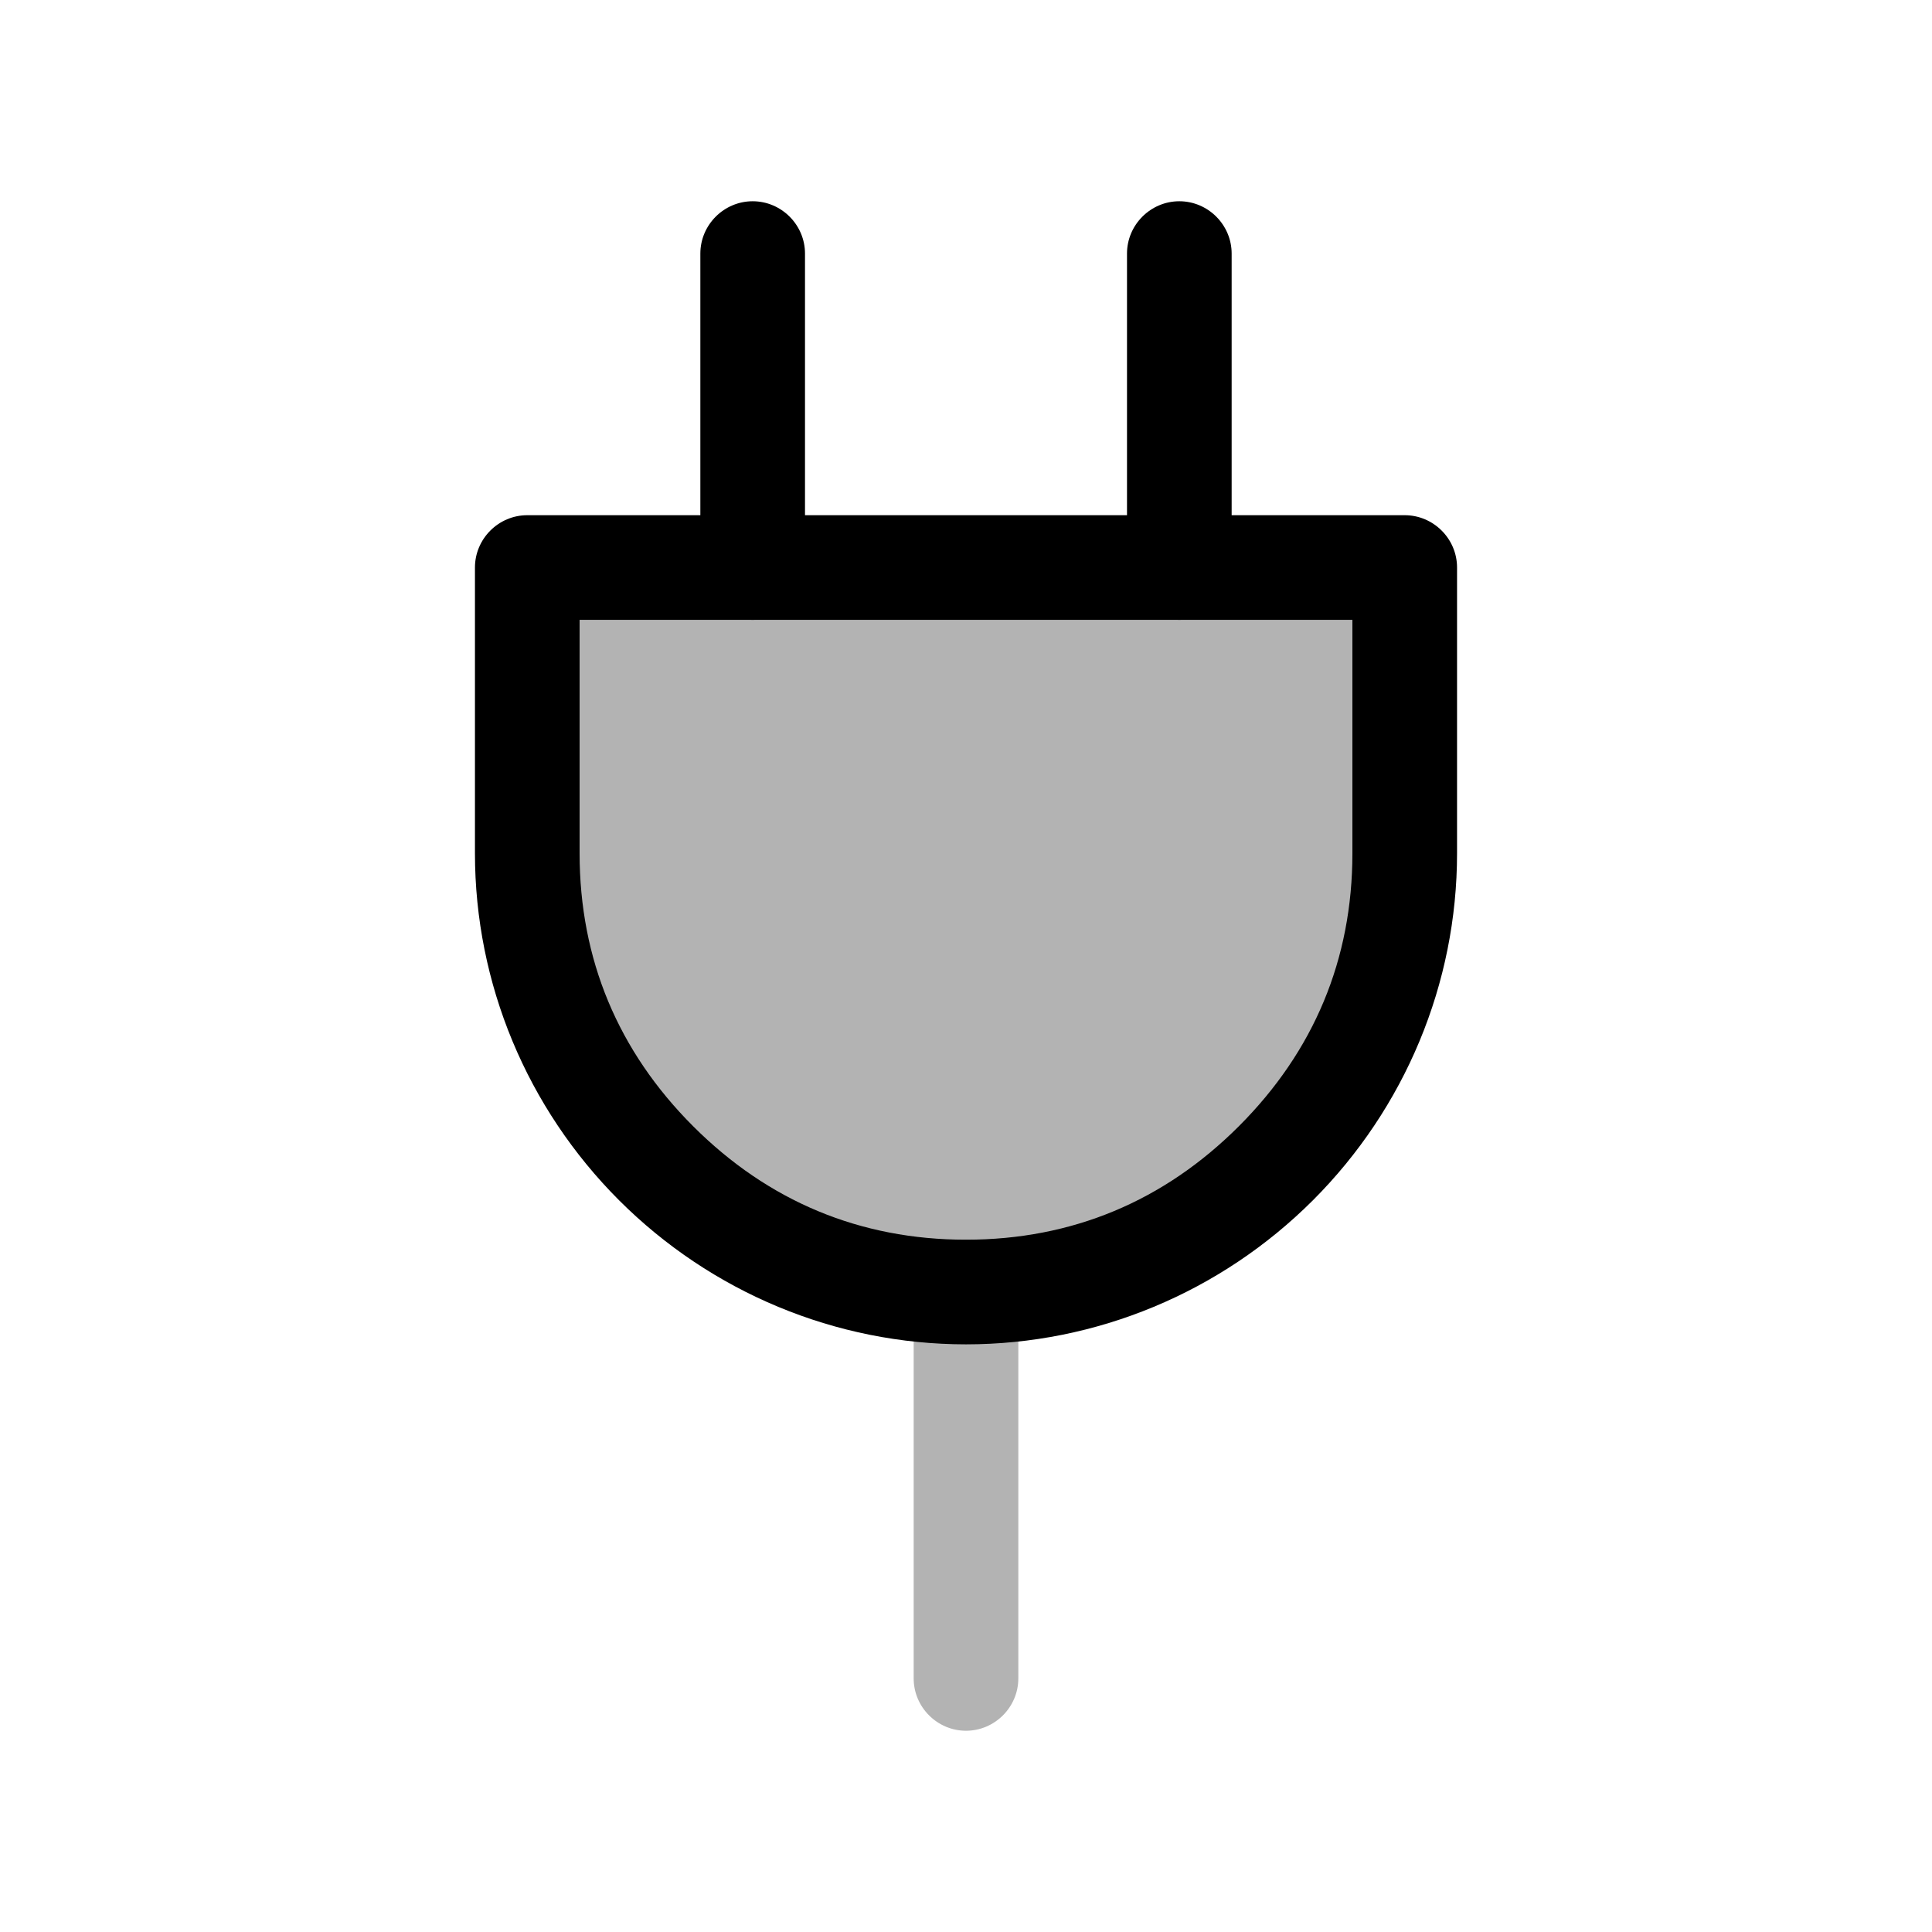
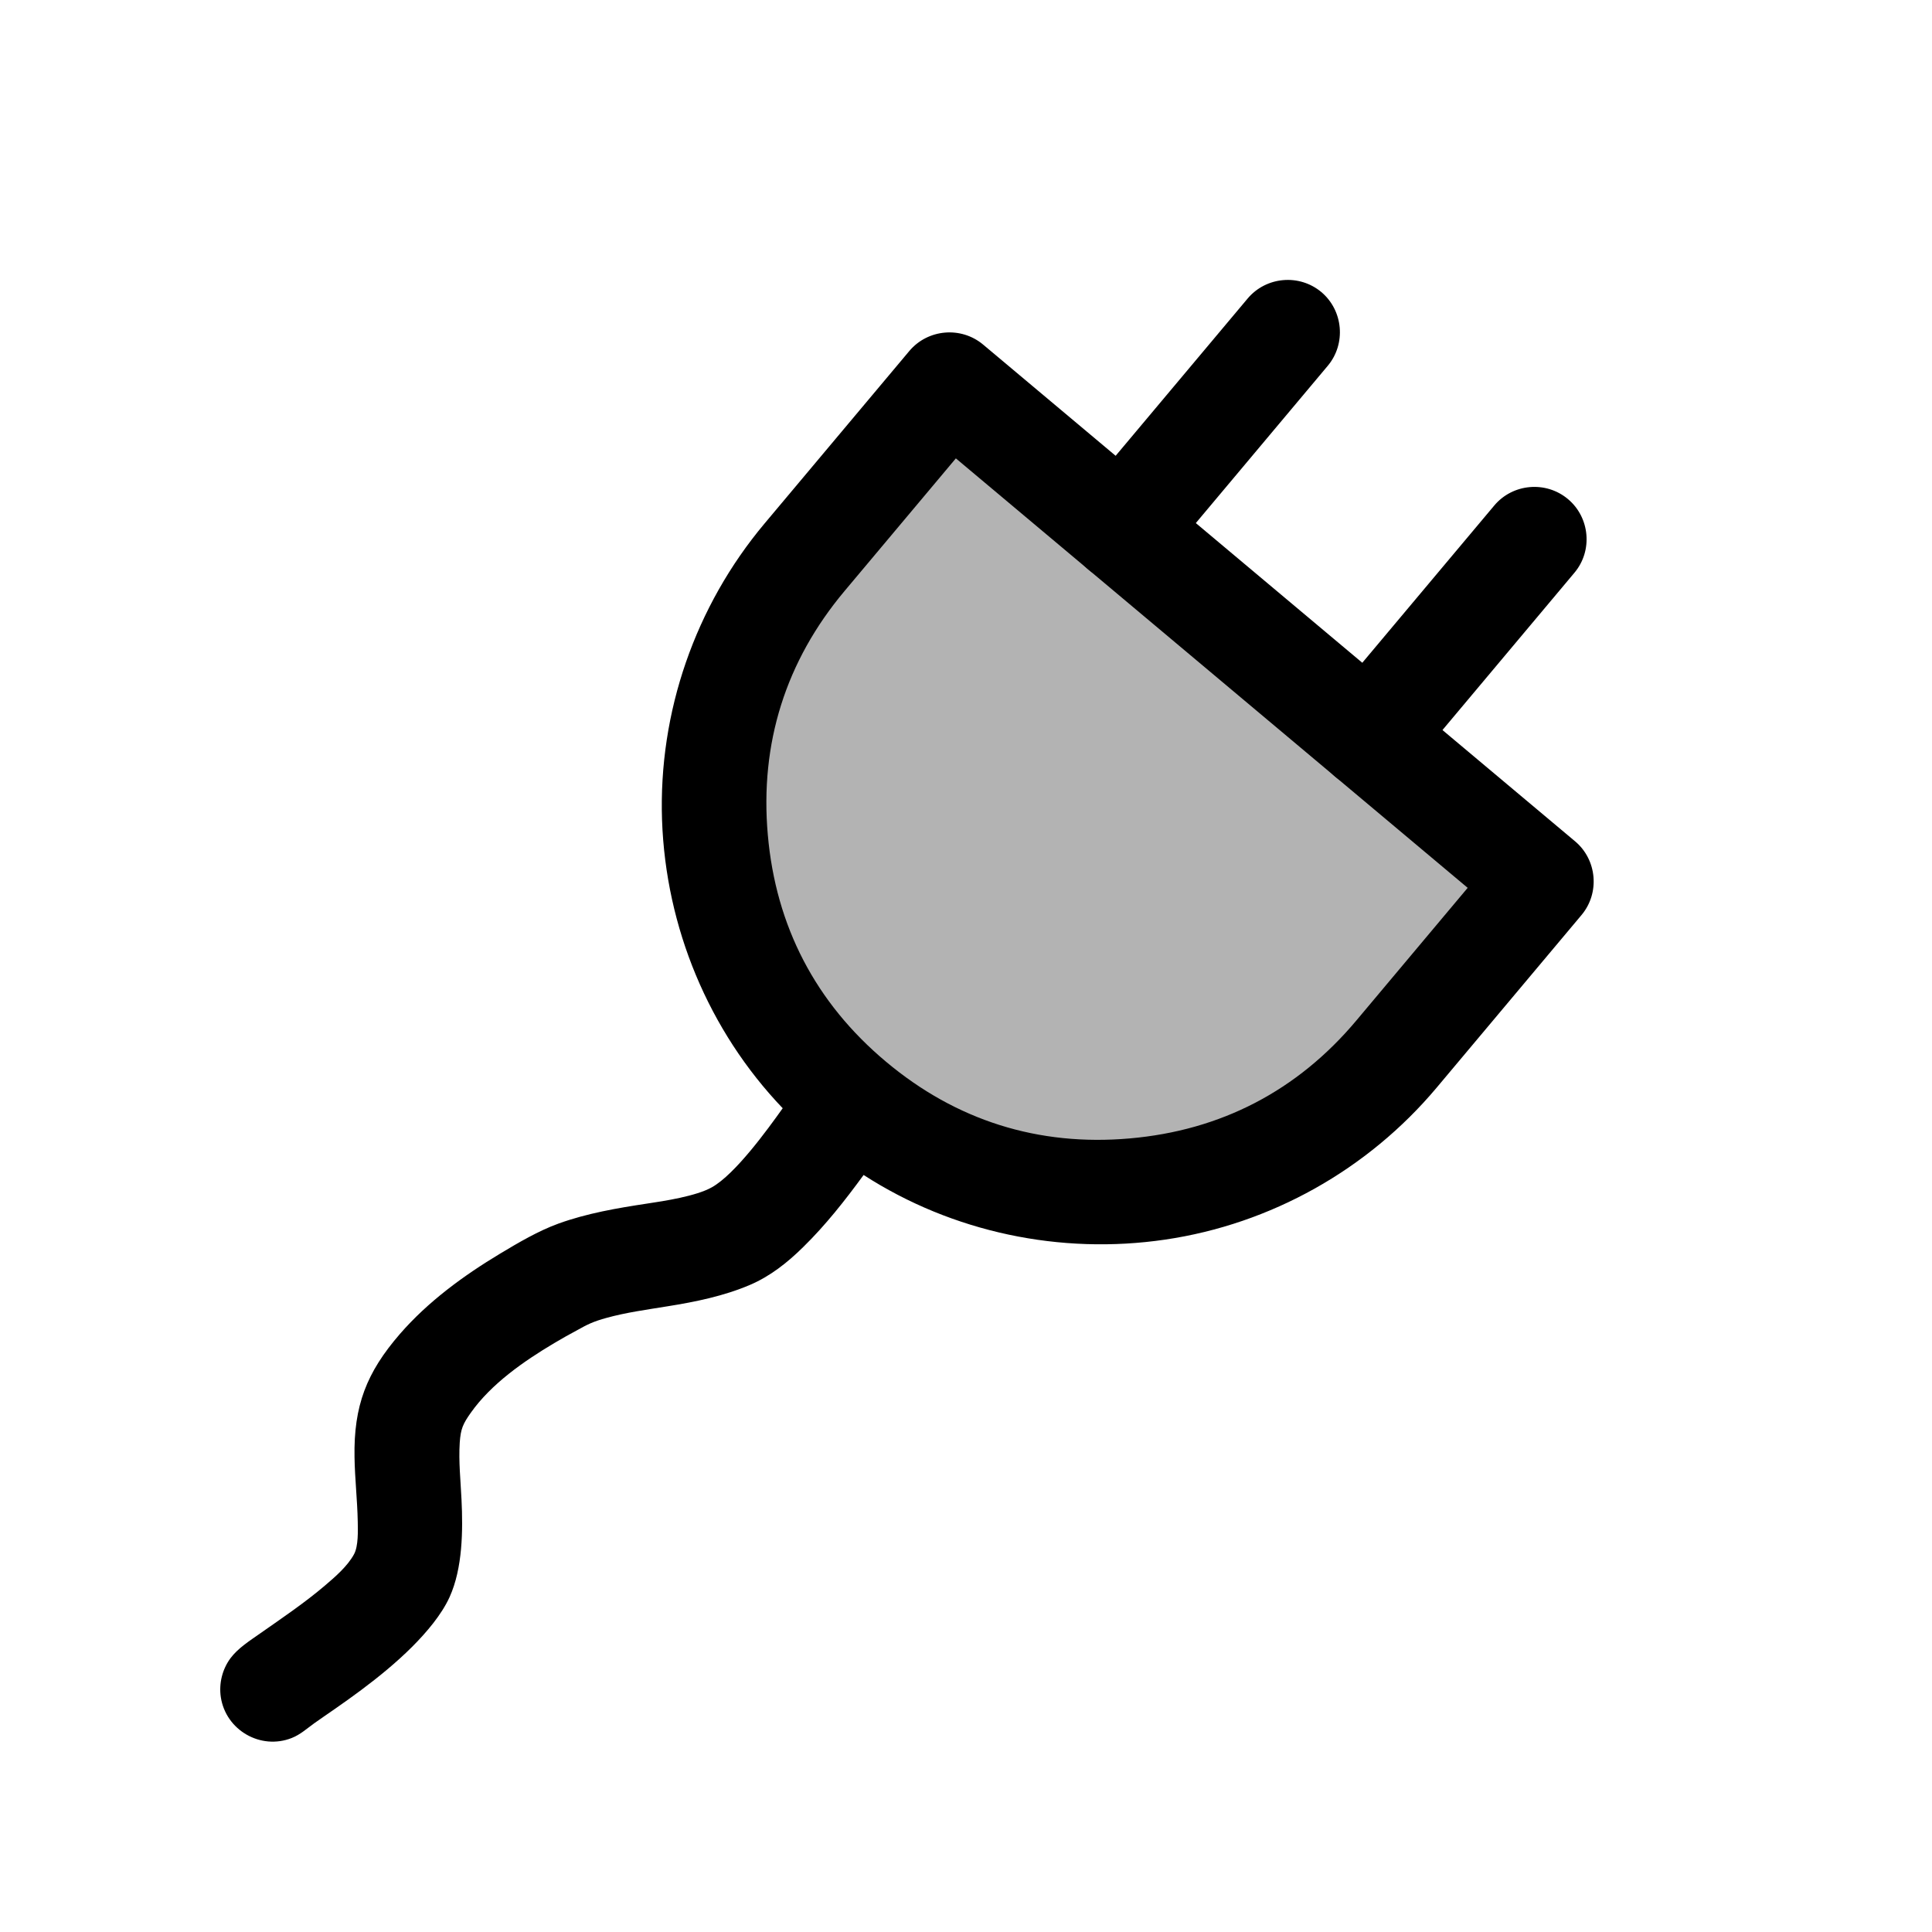
<svg xmlns="http://www.w3.org/2000/svg" width="24" height="24" viewBox="0 0 24 24" fill="none">
-   <path d="M10 3.15v3.9c0 .357-.293.65-.65.65-.357 0-.65-.293-.65-.65v-3.9c0-.357.293-.65.65-.65.357 0 .65.293.65.65zm5.3 0v3.9c0 .357-.293.65-.65.65-.357 0-.65-.293-.65-.65v-3.9c0-.357.293-.65.65-.65.357 0 .65.293.65.65z" fill="currentColor" fill-rule="evenodd" />
-   <path d="M6.55 7.05h10.9v3.55c0 1.442-.581 2.831-1.6 3.85-1.019 1.019-2.408 1.6-3.85 1.6-1.442 0-2.831-.581-3.85-1.6-1.019-1.019-1.6-2.408-1.6-3.85z" fill="currentColor" fill-opacity="0.3" fill-rule="evenodd" />
-   <path d="M6.55 6.4h10.9c.357 0 .65.293.65.65v3.55c0 1.619-.646 3.165-1.79 4.31-1.145 1.144-2.691 1.79-4.31 1.79-1.619 0-3.165-.646-4.31-1.79-1.144-1.145-1.79-2.691-1.79-4.31v-3.55c0-.357.293-.65.65-.65zm.65 4.2v-2.9h9.6v2.9c0 1.318-.479 2.459-1.41 3.39-.931.931-2.072 1.41-3.39 1.41-1.318 0-2.459-.479-3.39-1.41-.931-.931-1.41-2.072-1.41-3.39z" fill="currentColor" fill-rule="evenodd" />
-   <path d="M12.65 16.05v4.8c0 .357-.293.65-.65.65-.357 0-.65-.293-.65-.65v-4.8c0-.357.293-.65.65-.65.357 0 .65.293.65.65z" fill="currentColor" fill-opacity="0.3" fill-rule="evenodd" />
+   <path d="M16.494 4.544l-2.057 2.452c-.23.273-.642.309-.916.08-.274-.229-.309-.643-.08-.916l2.057-2.451c.23-.274.642-.31.916-.081.273.23.309.643.08.916zm3.064 2.571-2.057 2.452c-.23.273-.642.309-.916.08-.273-.23-.309-.642-.08-.916l2.057-2.451c.23-.274.642-.31.916-.08.273.229.31.642.08.915z" fill="currentColor" fill-rule="evenodd" />
+   <path d="M11.794 4.778l7.354 6.171-1.8 2.145c-.817.973-1.993 1.585-3.258 1.696-1.266.11-2.531-.288-3.504-1.105-.974-.817-1.585-1.993-1.696-3.258-.111-1.266.287-2.531 1.104-3.504z" fill="currentColor" fill-opacity="0.3" fill-rule="evenodd" />
+   <path d="M12.212 4.28l7.354 6.171c.273.229.31.642.08.916l-1.8 2.145c-.854 1.017-2.058 1.694-3.373 1.887-1.3.191-2.64-.09-3.745-.803-.23.315-.473.624-.752.897-.195.192-.408.361-.661.469-.324.138-.675.21-1.021.265-.256.042-.515.076-.766.146-.065.018-.131.039-.193.066-.053.023-.104.051-.154.079-.1.053-.199.109-.297.167-.376.224-.779.503-1.035.864-.099.14-.126.201-.138.372-.015.236.011.471.022.706.019.385.014.853-.147 1.21-.053.117-.125.224-.203.325-.319.409-.796.77-1.219 1.064-.086.06-.173.119-.259.18-.092.066-.174.142-.281.184-.386.153-.819-.097-.881-.508-.025-.169.018-.345.12-.483.093-.125.241-.218.367-.307.274-.192.552-.379.807-.596.127-.108.281-.241.361-.389.055-.102.048-.293.046-.406-.005-.267-.036-.533-.04-.8-.011-.638.149-1.051.563-1.529.35-.403.789-.724 1.244-.998.228-.137.476-.283.726-.374.354-.128.727-.192 1.097-.248.221-.033.614-.093.809-.203.29-.163.689-.714.88-.982-.922-.965-1.453-2.249-1.499-3.582-.045-1.339.412-2.654 1.272-3.68l1.8-2.145c.23-.273.642-.309.916-.08zm-1.72 3.061 1.382-1.647 6.358 5.335-1.382 1.647c-.732.873-1.682 1.367-2.817 1.466-1.135.099-2.156-.222-3.029-.955-.873-.732-1.367-1.682-1.466-2.817-.1-1.135.222-2.157.954-3.029z" fill="currentColor" fill-rule="evenodd" />
</svg>
